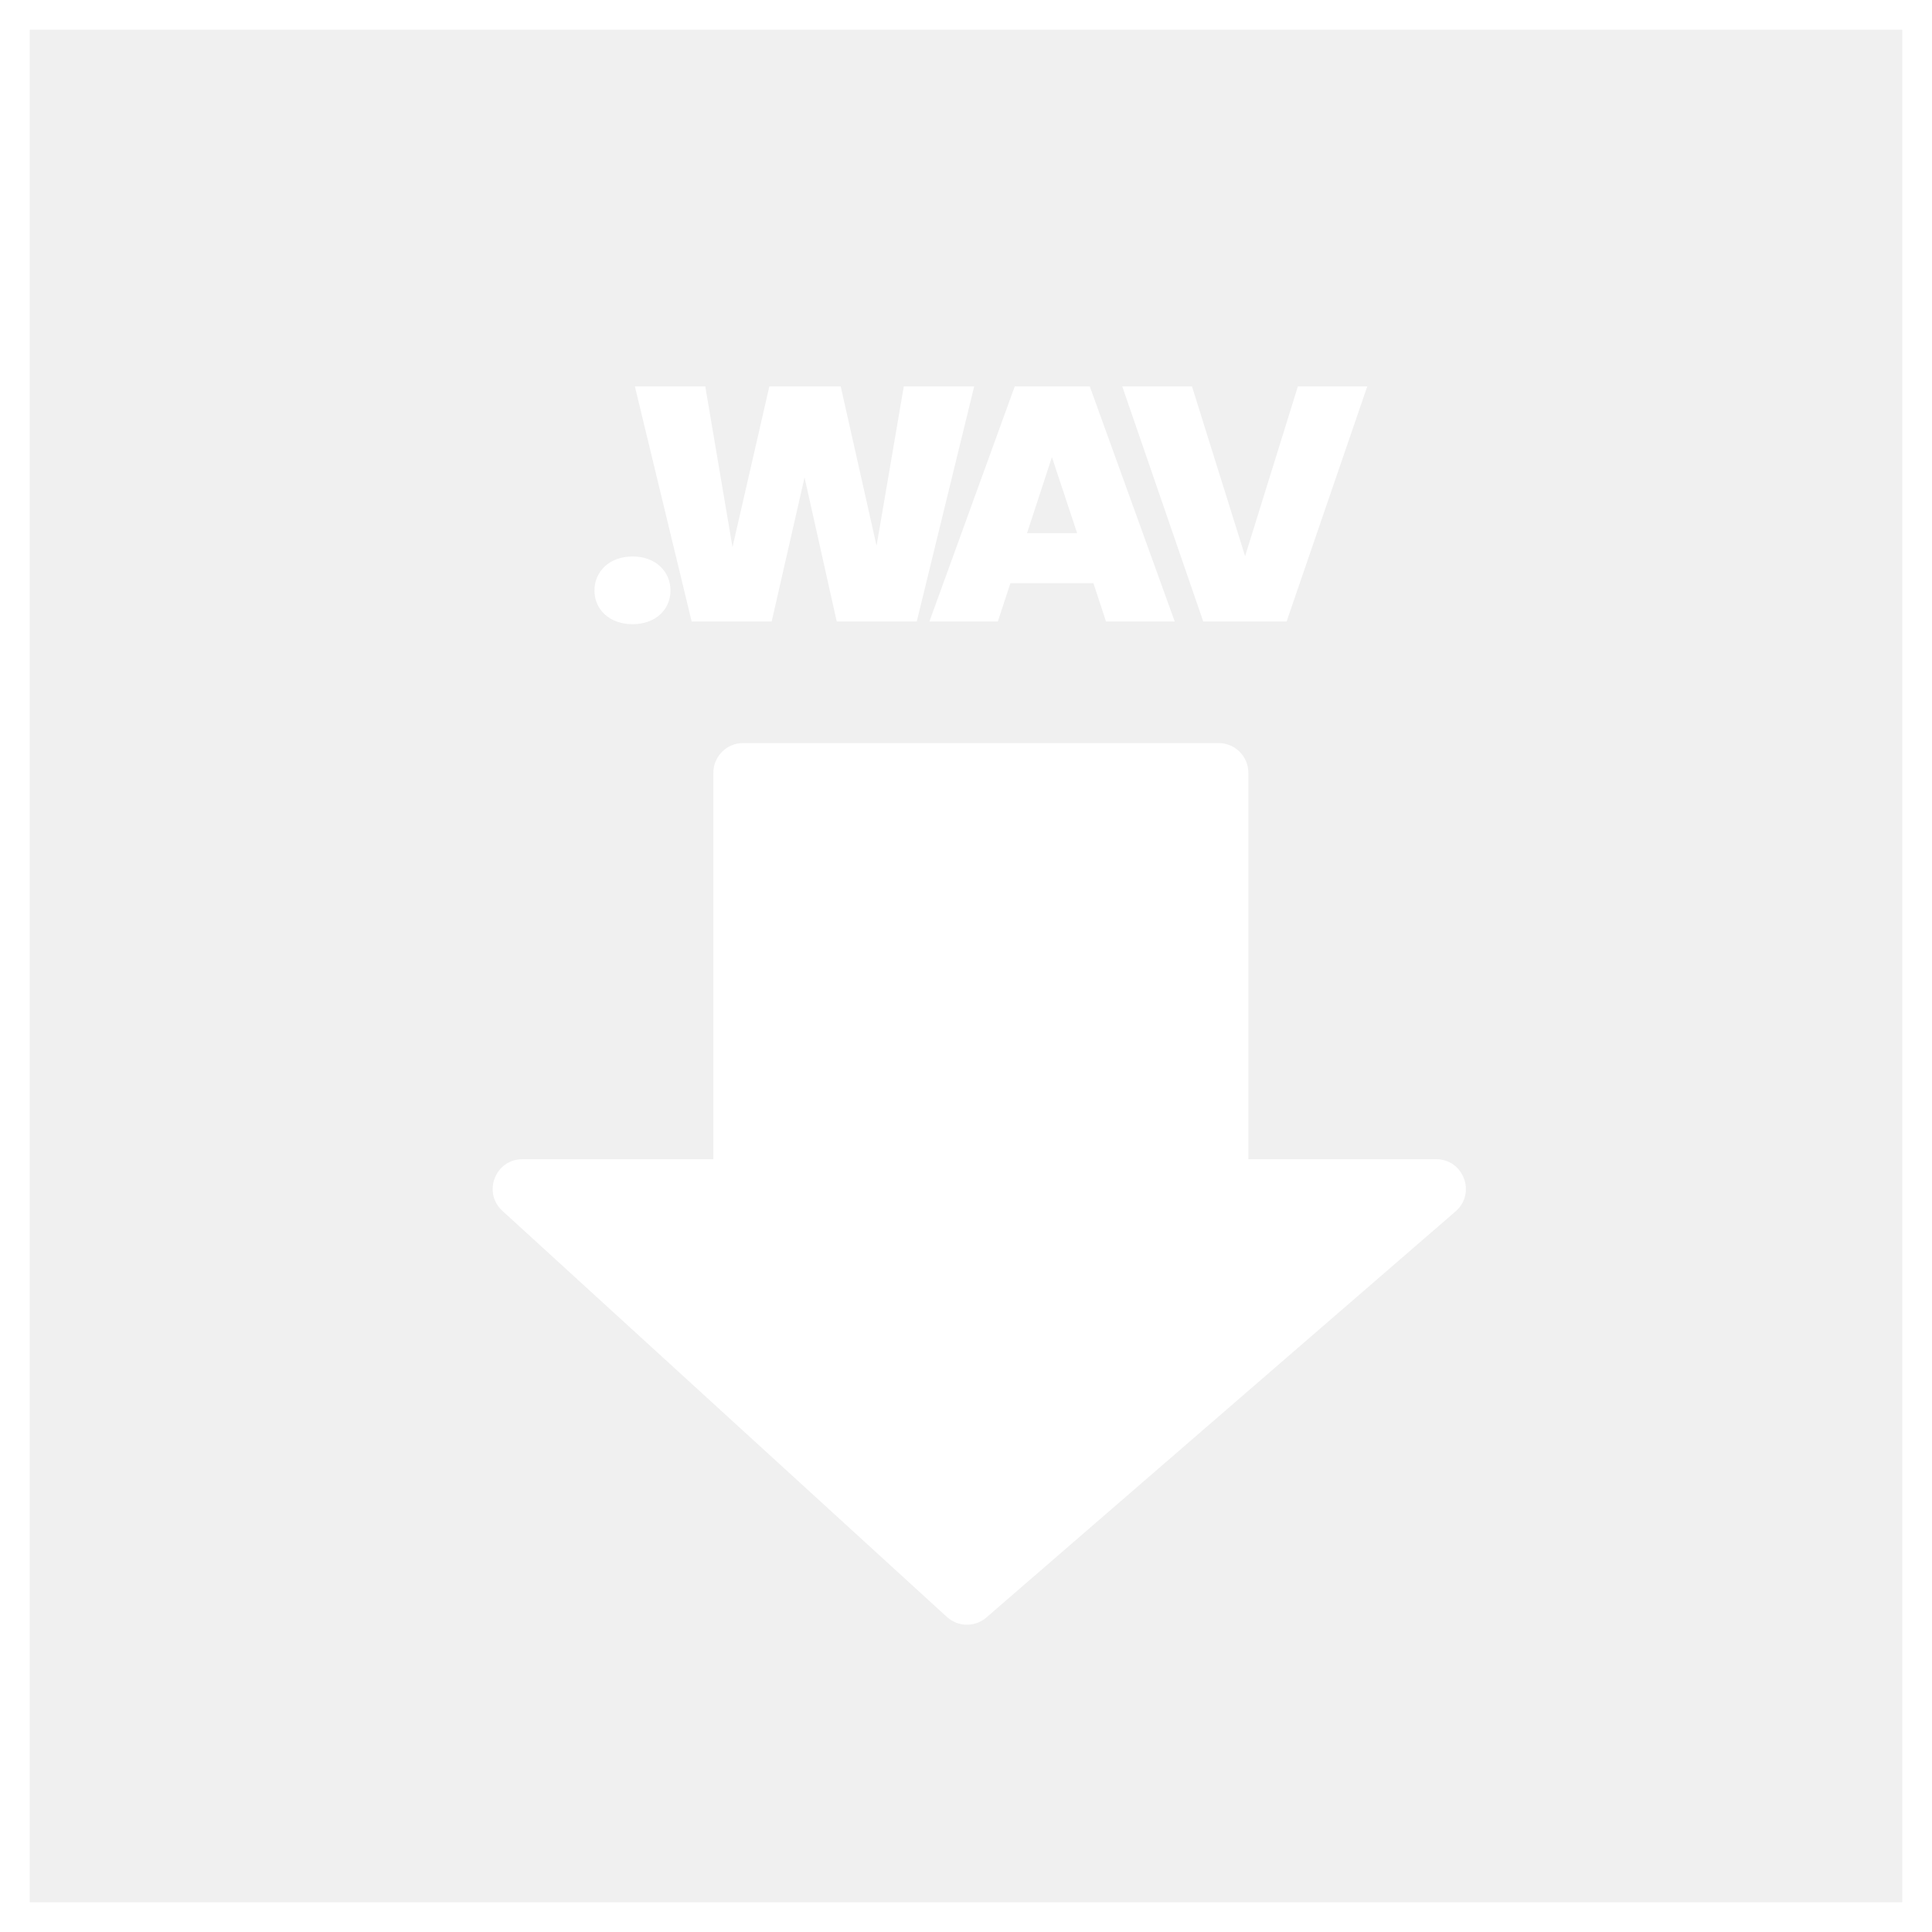
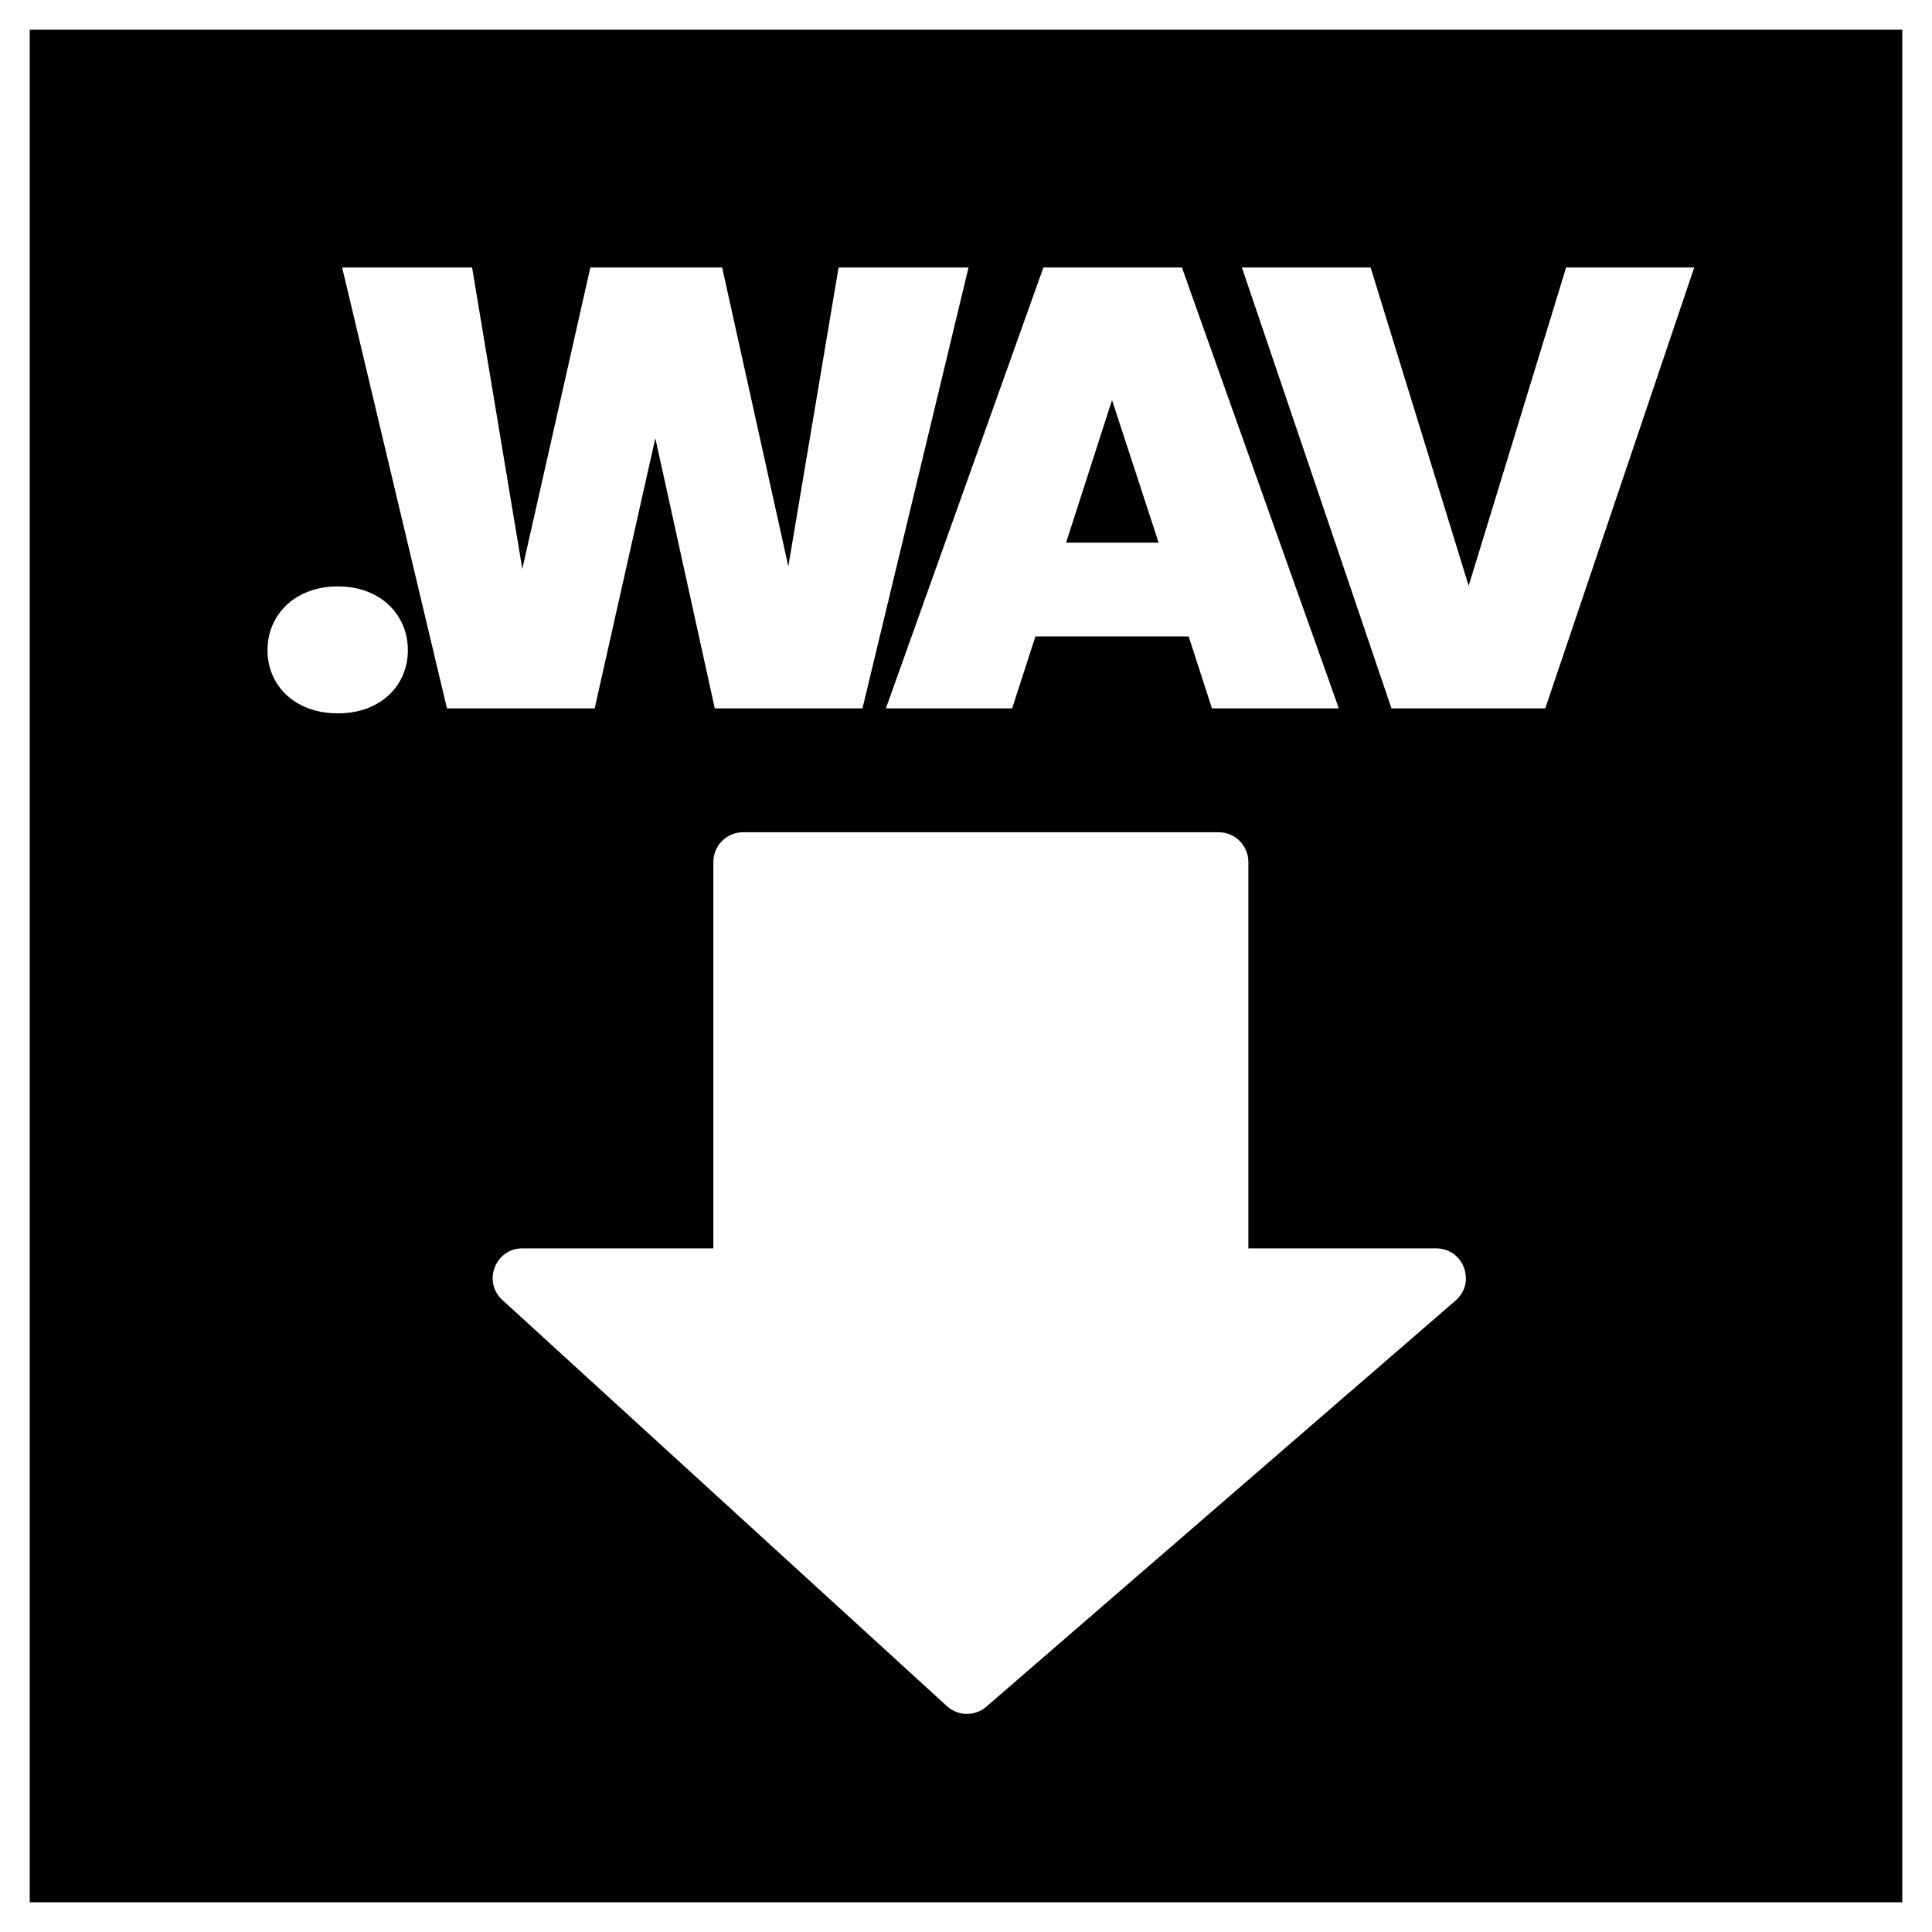
<svg xmlns="http://www.w3.org/2000/svg" width="65" height="65" viewBox="0 0 65 65" fill="none">
-   <path d="M24 26C24 25.448 24.448 25 25 25H41C41.552 25 42 25.448 42 26V39C42 39.552 41.552 40 41 40H25C24.448 40 24 39.552 24 39V26Z" fill="white" />
-   <path d="M48.971 40.756C49.671 40.15 49.243 39 48.316 39H17.577C16.664 39 16.229 40.123 16.903 40.738L31.857 54.4C32.231 54.742 32.802 54.75 33.186 54.418L48.971 40.756Z" fill="white" />
-   <path d="M22.558 19.867C22.558 19.227 22.055 18.722 21.285 18.722C20.503 18.722 20 19.227 20 19.867C20 20.506 20.503 21 21.285 21C22.055 21 22.558 20.506 22.558 19.867ZM23.27 20.91H25.962L27.068 16.063L28.151 20.91H30.843L32.775 13H30.407L29.491 18.363L28.285 13H25.884L24.644 18.408L23.728 13H21.36L23.27 20.91ZM37.211 20.91H39.523L36.664 13H34.14L31.269 20.91H33.57L33.995 19.62H36.787L37.211 20.91ZM36.239 17.937H34.553L35.391 15.379L36.239 17.937ZM41.89 18.711L40.103 13H37.757L40.482 20.91H43.286L46 13H43.666L41.89 18.711Z" fill="white" />
+   <rect x="0.5" y="0.5" width="64" height="64" fill="black" />
+   <path d="M24 29C24 28.448 24.448 28 25 28H41C41.552 28 42 28.448 42 29V42C42 42.552 41.552 43 41 43H25C24.448 43 24 42.552 24 42V29Z" fill="white" />
+   <path d="M48.971 43.756C49.671 43.15 49.243 42 48.316 42H17.577C16.664 42 16.229 43.123 16.903 43.738L31.857 57.4C32.231 57.742 32.802 57.75 33.186 57.418L48.971 43.756Z" fill="white" />
+   <path d="M13.722 21.875C13.722 20.676 12.794 19.729 11.371 19.729C9.928 19.729 9 20.676 9 21.875C9 23.074 9.928 24 11.371 24C12.794 24 13.722 23.074 13.722 21.875ZM15.037 23.832H20.007L22.048 14.743L24.048 23.832H29.017L32.585 9H28.213L26.522 19.056L24.296 9H19.862L17.573 19.14L15.883 9H11.511L15.037 23.832ZM40.775 23.832H45.043L39.764 9H35.104L29.805 23.832H34.052L34.836 21.412H39.991L40.775 23.832ZM38.981 18.257H35.867L37.413 13.46L38.981 18.257ZM49.412 19.708L46.113 9H41.782L46.814 23.832H51.989L57 9H52.69L49.412 19.708Z" fill="white" />
  <rect x="0.5" y="0.5" width="64" height="64" stroke="white" />
</svg>
